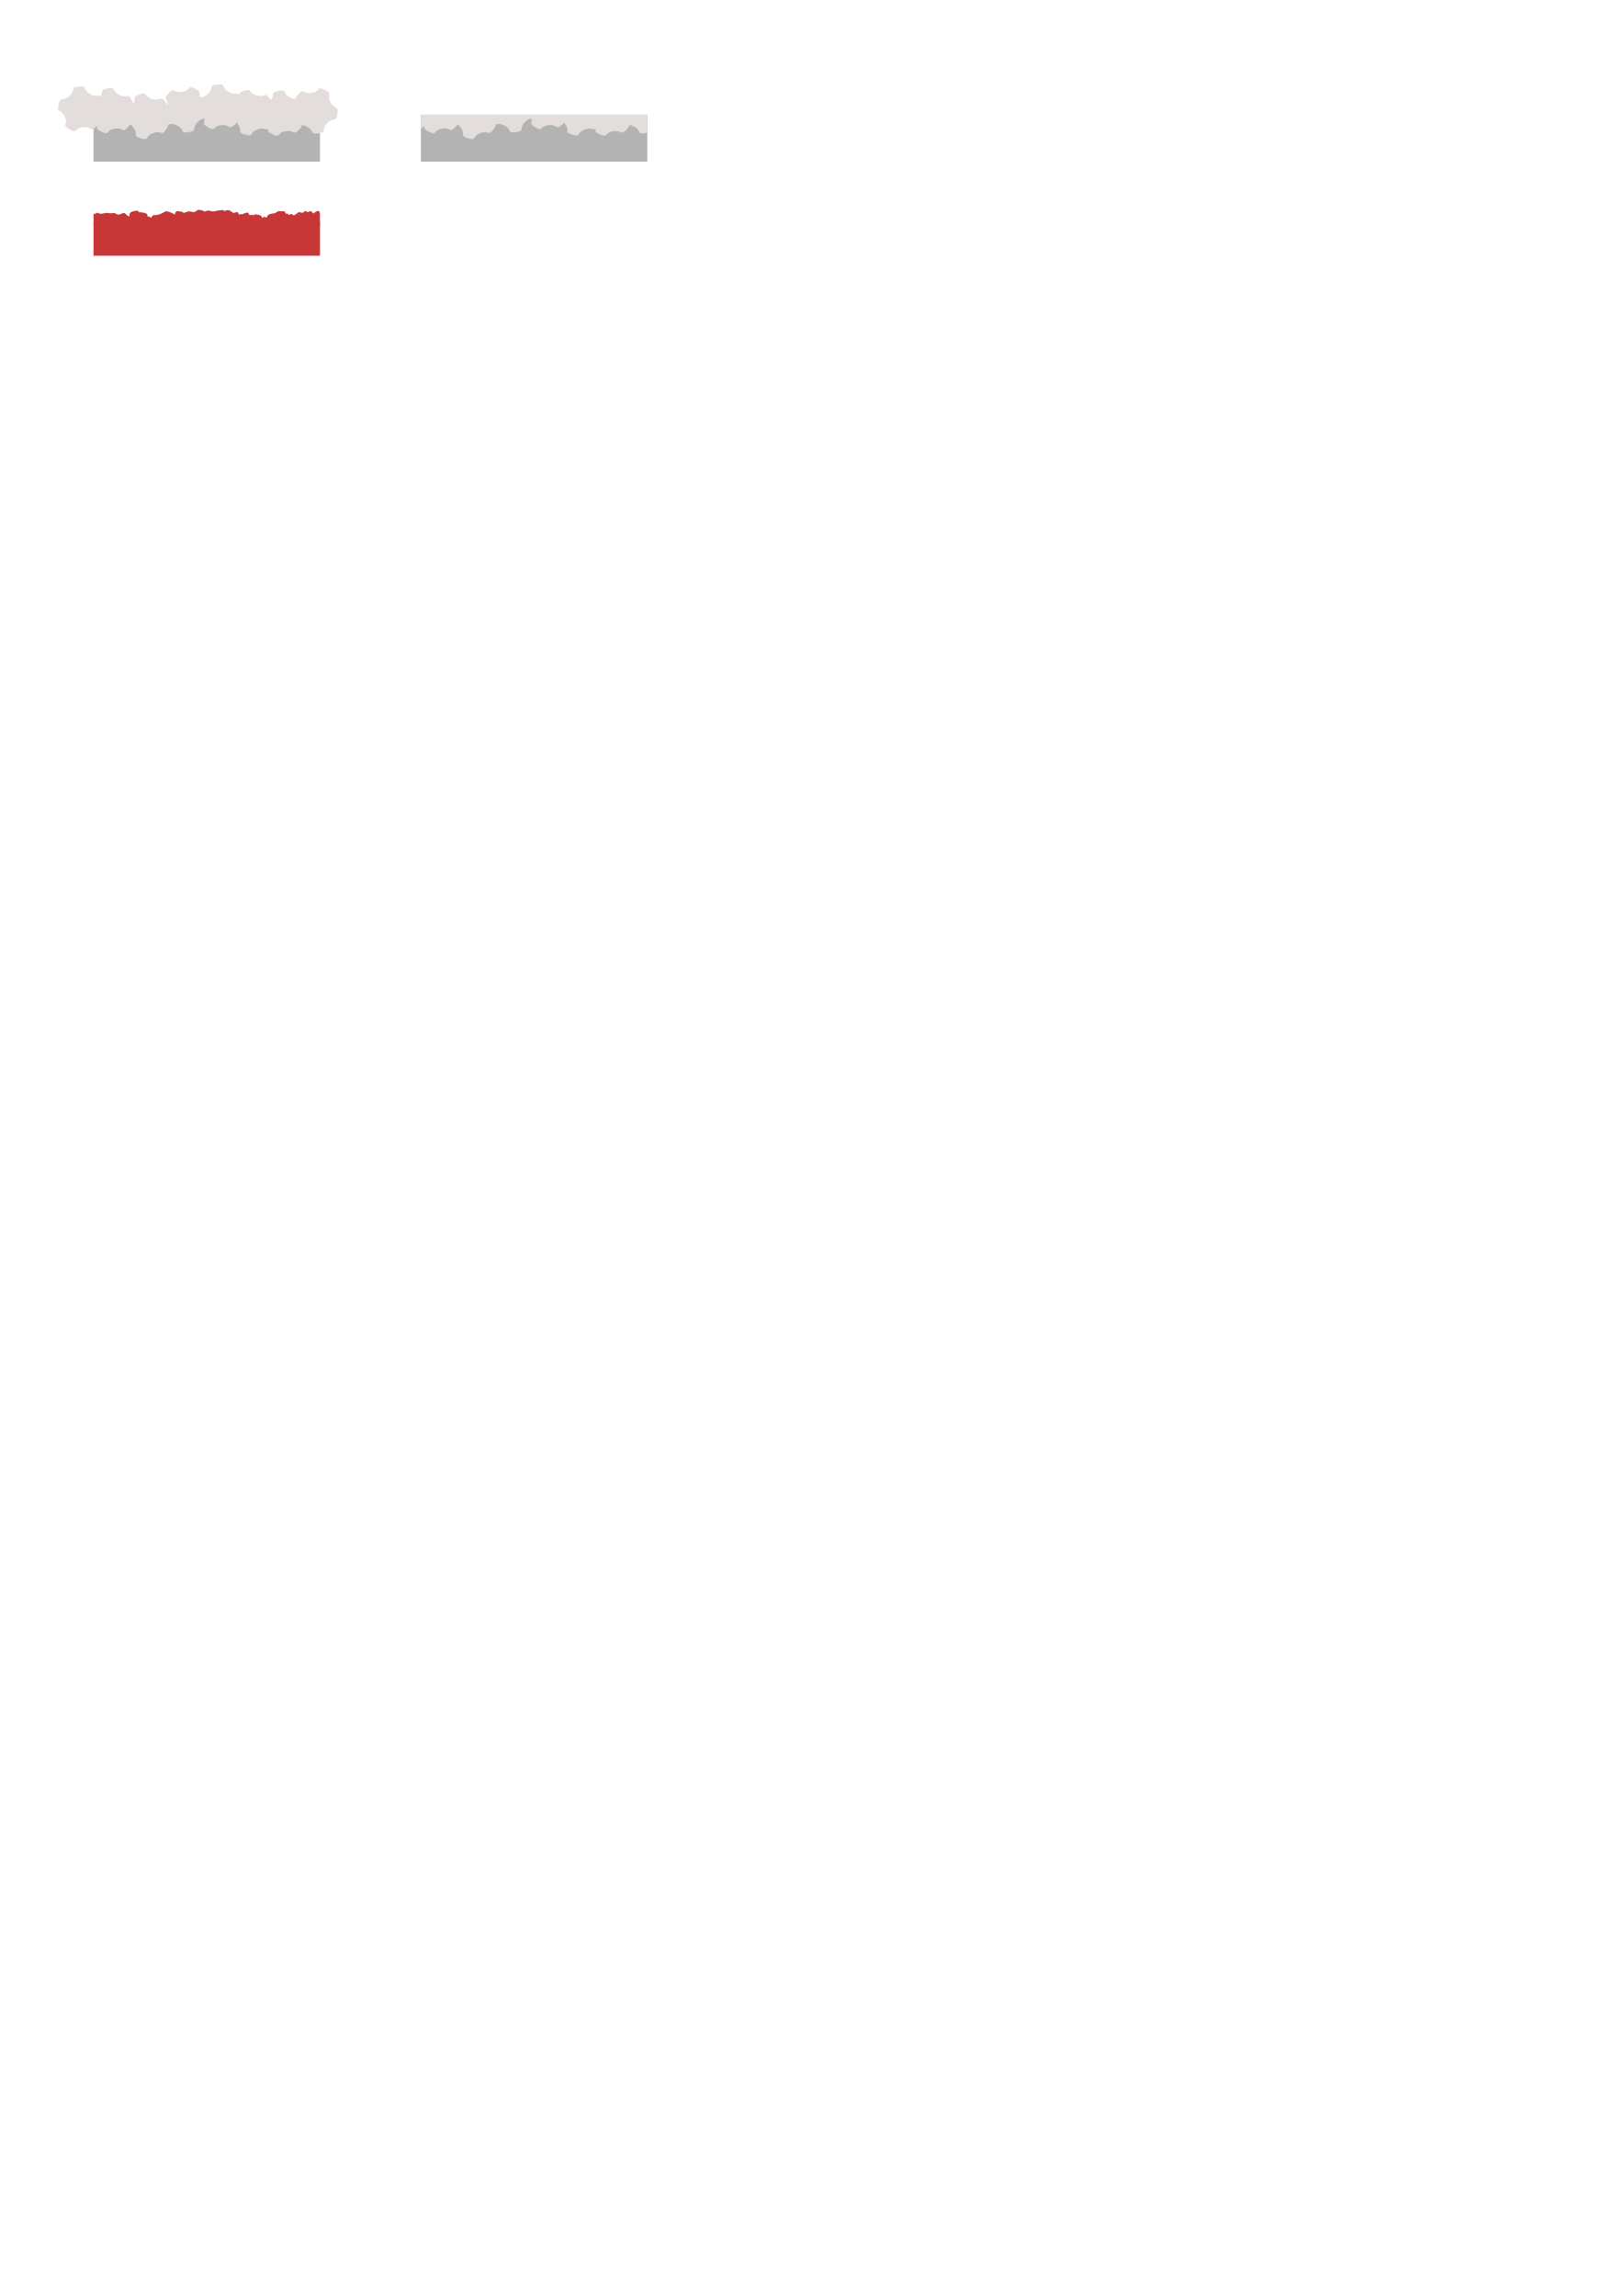
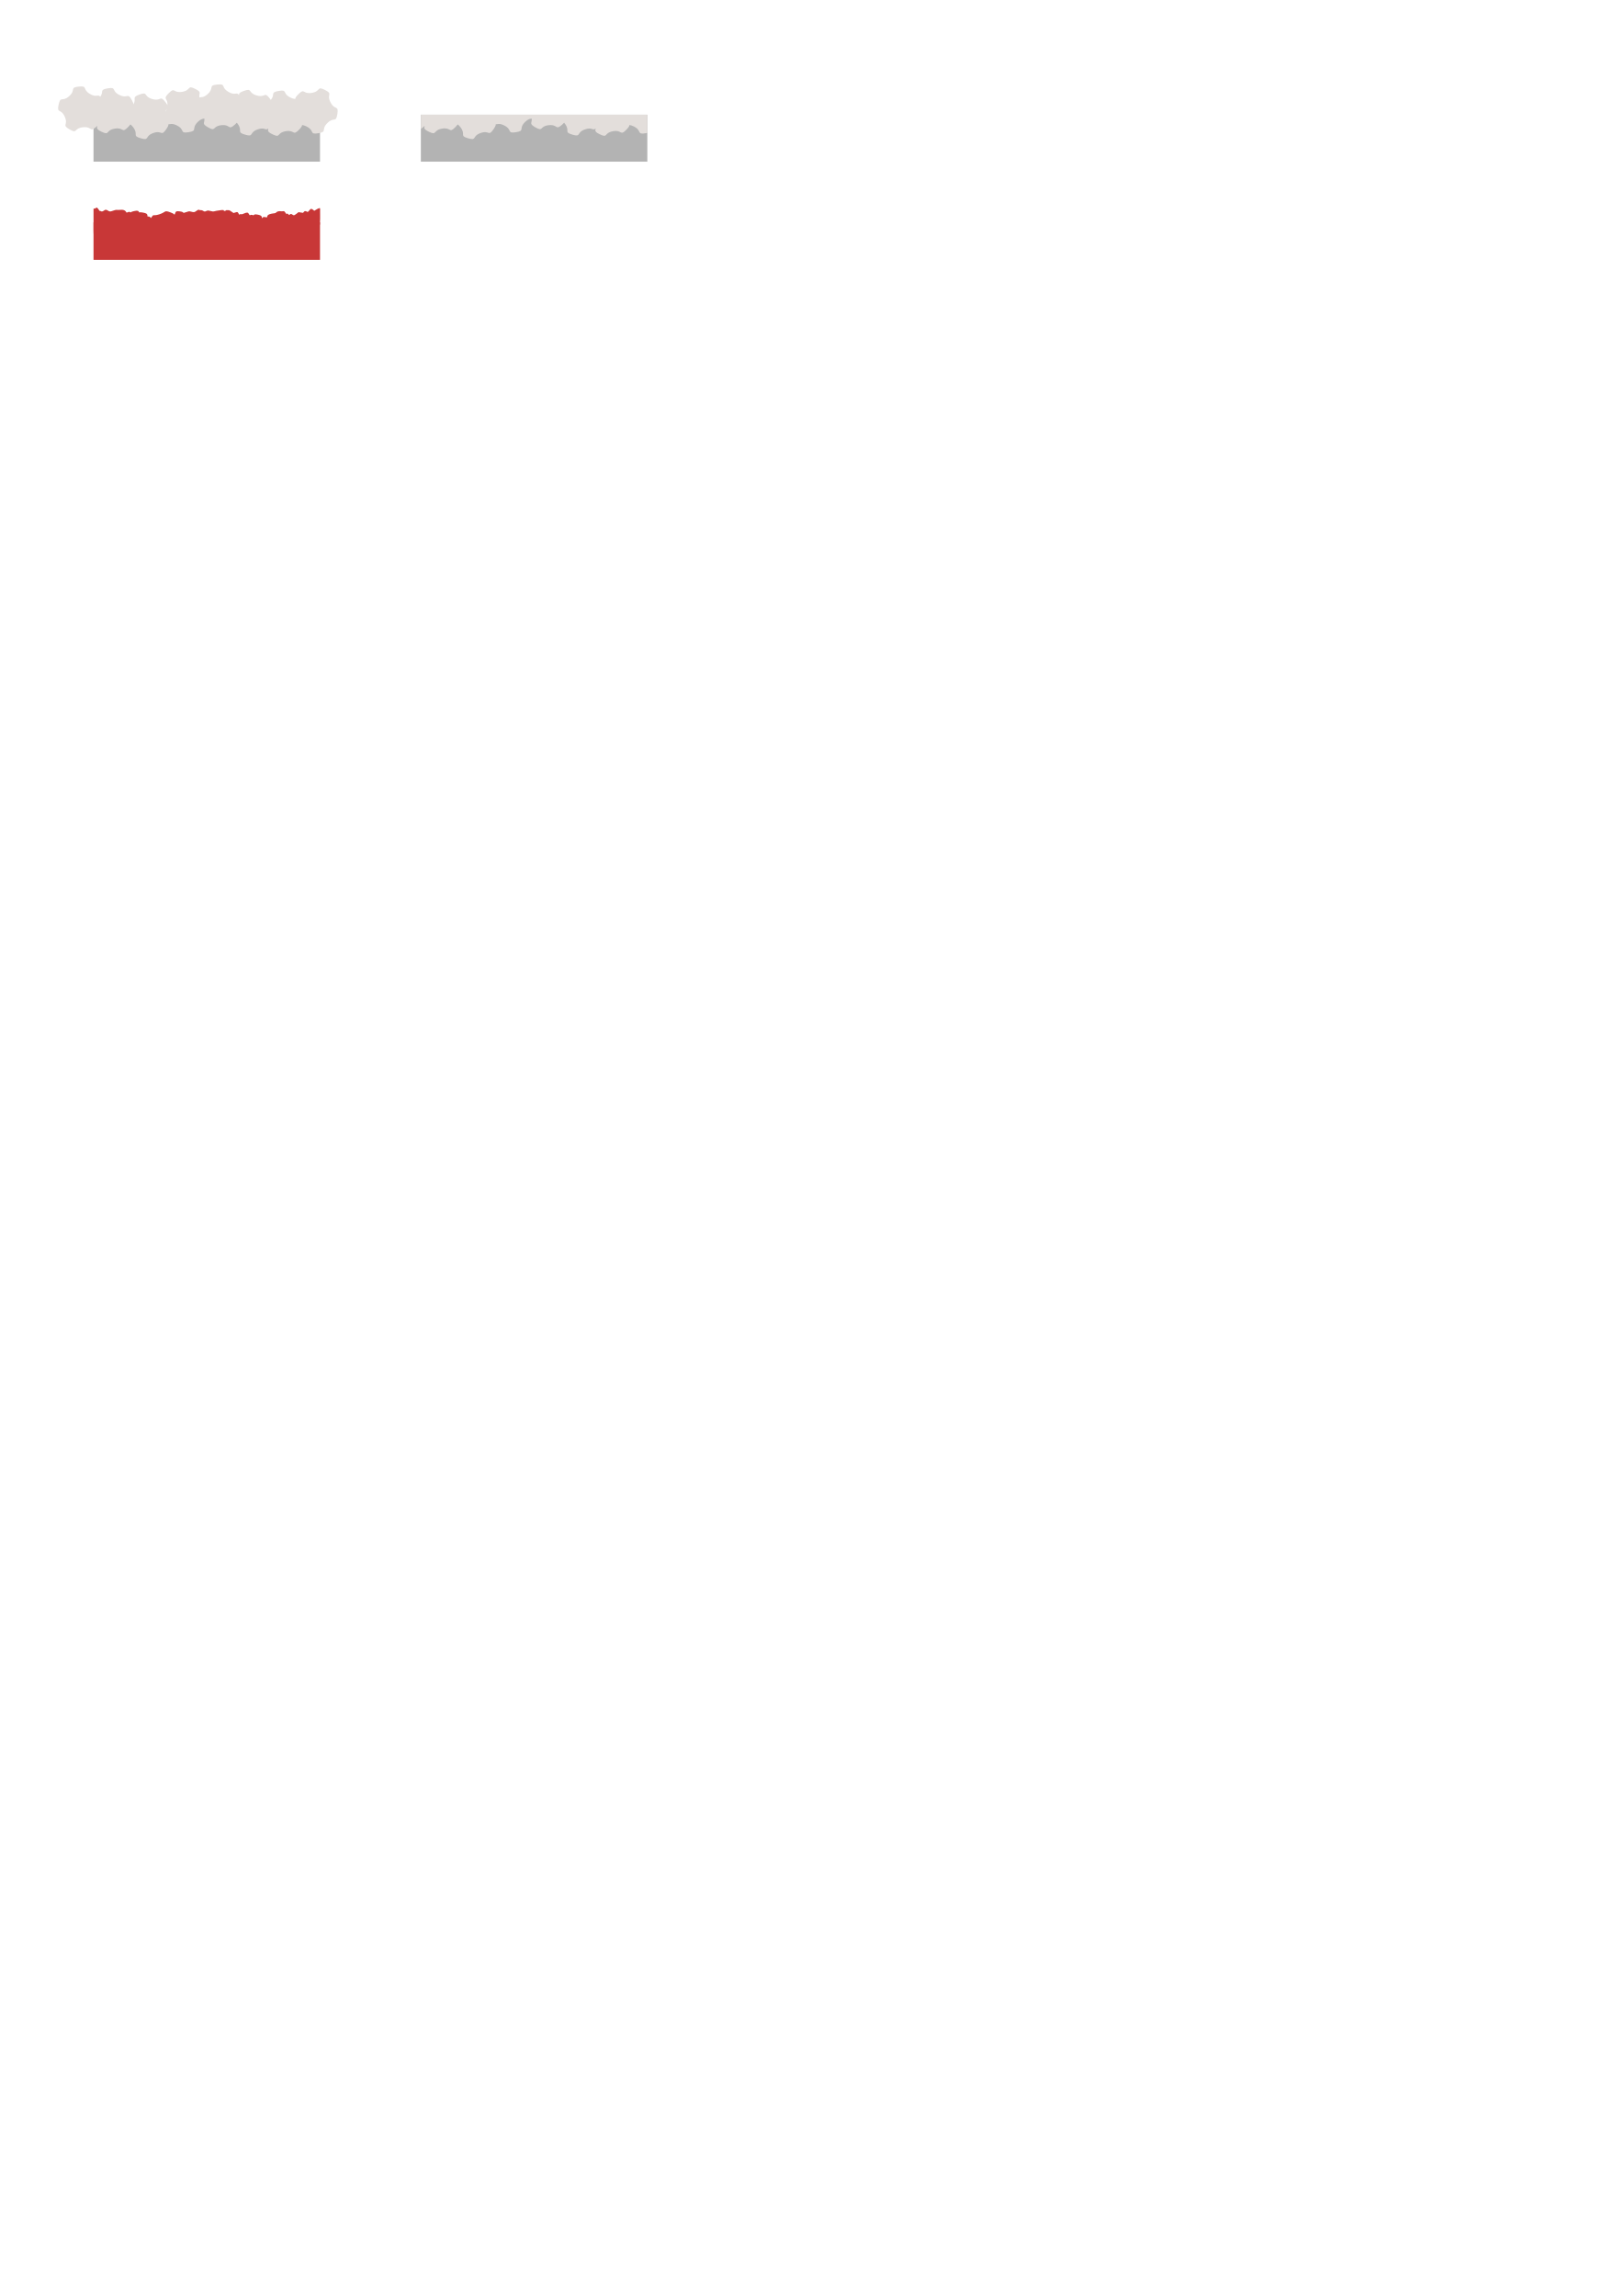
<svg xmlns="http://www.w3.org/2000/svg" width="210mm" height="297mm" viewBox="0 0 210 297" version="1.1" id="svg8">
  <defs id="defs2" />
  <g id="layer1">
    <rect style="fill:#b3b3b3;fill-opacity:1;stroke:none;stroke-width:0.5" id="rect815" width="29.293" height="6.07" x="12.095" y="14.841" />
    <path style="fill:#e3dedb;fill-opacity:1;stroke:none;stroke-width:1.89" d="M 107.57 41.246 C 107.205 41.239 106.747 41.264 106.168 41.324 C 101.538 41.804 104.952 42.902 101.488 46.012 C 99.352 47.93 98.262 47.335 97.508 47.66 C 97.102 45.384 98.876 45.195 95.477 43.48 C 91.321 41.384 93.6 44.152 89.006 44.898 C 84.412 45.645 85.698 42.297 82.42 45.602 C 79.342 48.704 82.095 47.737 81.855 51.414 C 81.674 51.038 81.37 50.568 80.875 49.928 C 78.028 46.245 78.893 49.726 74.426 48.42 C 69.958 47.114 72.562 44.647 68.18 46.217 C 64.168 47.654 66.814 47.995 65.279 50.992 C 65.218 50.557 64.988 49.958 64.49 49.018 C 62.312 44.904 62.573 48.481 58.393 46.434 C 54.212 44.387 57.196 42.398 52.611 43.199 C 48.474 43.922 50.891 44.699 49.025 47.299 C 47.906 45.857 47.294 47.854 44.029 45.963 C 40.002 43.63 43.118 41.854 38.488 42.334 C 33.859 42.814 37.272 43.912 33.809 47.021 C 30.345 50.131 29.62 46.62 28.646 51.172 C 27.673 55.723 29.771 52.816 31.658 57.07 C 33.546 61.325 29.982 60.929 34.01 63.262 C 38.037 65.594 35.921 62.701 40.551 62.221 C 45.18 61.741 43.703 65.008 47.166 61.898 C 47.337 61.745 47.422 61.642 47.561 61.508 C 47.414 62.674 46.962 63.097 49.6 64.389 C 53.78 66.436 51.468 63.696 56.053 62.895 C 60.638 62.094 59.39 65.454 62.629 62.111 C 63.159 61.564 63.5 61.153 63.725 60.811 C 64.127 61.106 64.569 61.521 65.059 62.154 C 67.905 65.837 64.349 66.302 68.816 67.607 C 73.284 68.913 70.538 66.607 74.92 65.037 C 79.302 63.468 78.647 66.994 81.27 63.148 C 82.137 61.876 82.379 61.235 82.316 60.775 C 83.102 60.806 84.029 60.098 86.473 61.33 C 90.628 63.427 87.619 65.377 92.213 64.631 C 96.807 63.884 93.335 62.986 96.613 59.682 C 98.165 58.118 99.18 58.071 99.904 57.967 C 100.176 60.258 98.397 60.345 101.689 62.252 C 105.717 64.585 103.601 61.689 108.23 61.209 C 112.86 60.729 111.382 63.996 114.846 60.887 C 115.235 60.537 115.512 60.257 115.744 60 C 115.852 60.125 115.958 60.241 116.07 60.387 C 118.917 64.069 115.363 64.534 119.83 65.84 C 124.298 67.146 121.552 64.839 125.934 63.27 C 129.535 61.979 129.736 64.123 131.148 62.795 C 130.999 63.945 130.568 64.367 133.189 65.65 C 137.37 67.697 135.058 64.957 139.643 64.156 C 144.228 63.355 142.98 66.718 146.219 63.375 C 147.352 62.205 147.674 61.613 147.652 61.137 C 148.221 61.187 148.926 61.363 149.859 61.834 C 154.015 63.93 151.005 65.883 155.6 65.137 C 160.194 64.39 156.724 63.492 160.002 60.188 C 163.28 56.883 164.206 60.346 164.916 55.746 C 165.626 51.146 163.698 54.17 161.568 50.031 C 159.439 45.893 163.019 46.081 158.863 43.984 C 154.708 41.888 156.989 44.656 152.395 45.402 C 147.8 46.149 149.087 42.803 145.809 46.107 C 144.62 47.306 144.307 47.895 144.35 48.381 C 143.758 48.358 143.004 48.196 141.982 47.695 C 137.802 45.648 140.786 43.662 136.201 44.463 C 131.899 45.215 134.699 46.015 132.385 48.873 C 132.232 48.647 132.107 48.445 131.887 48.16 C 129.04 44.478 129.905 47.956 125.438 46.65 C 120.97 45.345 123.573 42.88 119.191 44.449 C 116.976 45.243 116.797 45.702 116.82 46.457 C 115.625 44.725 115.082 46.905 111.709 44.951 C 108.185 42.91 110.13 41.296 107.57 41.246 z M 81.525 53.273 C 81.344 53.882 81.123 54.315 80.891 54.646 C 81.055 54.012 81.297 53.6 81.525 53.273 z " transform="scale(0.2645833)" id="path817" />
    <g id="g858">
      <rect style="fill:#b3b3b3;fill-opacity:1;stroke:none;stroke-width:0.5" id="rect850" width="29.293" height="6.07" x="54.429" y="14.841" />
      <path id="path842" transform="scale(0.2645833)" d="M 205.715 56.092 L 205.715 63.01 C 206.083 62.804 206.543 62.458 207.166 61.898 C 207.337 61.745 207.422 61.642 207.561 61.508 C 207.414 62.674 206.962 63.097 209.6 64.389 C 213.78 66.436 211.468 63.696 216.053 62.895 C 220.638 62.094 219.39 65.454 222.629 62.111 C 223.159 61.564 223.5 61.153 223.725 60.811 C 224.127 61.106 224.569 61.521 225.059 62.154 C 227.905 65.837 224.349 66.302 228.816 67.607 C 233.284 68.913 230.538 66.607 234.92 65.037 C 239.302 63.468 238.647 66.994 241.27 63.148 C 242.137 61.876 242.379 61.235 242.316 60.775 C 243.102 60.806 244.029 60.098 246.473 61.33 C 250.628 63.427 247.619 65.377 252.213 64.631 C 256.807 63.884 253.335 62.986 256.613 59.682 C 258.165 58.118 259.18 58.071 259.904 57.967 C 260.176 60.258 258.397 60.345 261.689 62.252 C 265.717 64.585 263.601 61.689 268.23 61.209 C 272.86 60.729 271.382 63.996 274.846 60.887 C 275.235 60.537 275.512 60.257 275.744 60 C 275.852 60.125 275.958 60.241 276.07 60.387 C 278.917 64.069 275.363 64.534 279.83 65.84 C 284.298 67.146 281.552 64.839 285.934 63.27 C 289.535 61.979 289.736 64.123 291.148 62.795 C 290.999 63.945 290.568 64.367 293.189 65.65 C 297.37 67.697 295.058 64.957 299.643 64.156 C 304.228 63.355 302.98 66.718 306.219 63.375 C 307.352 62.205 307.674 61.613 307.652 61.137 C 308.221 61.187 308.926 61.363 309.859 61.834 C 314.015 63.93 311.005 65.883 315.6 65.137 C 315.946 65.08 316.167 65.02 316.428 64.961 L 316.428 56.092 L 205.715 56.092 z " style="fill:#e3dedb;fill-opacity:1;stroke:none;stroke-width:1.89" />
    </g>
    <g id="g877">
      <g id="g869">
        <path style="fill:#c83737;fill-opacity:1;stroke:none;stroke-width:1.89" d="M 81.525 113.273 C 81.344 113.882 81.123 114.315 80.891 114.646 C 81.055 114.012 81.297 113.6 81.525 113.273 L 81.525 113.273 " id="path845" transform="scale(0.2645833)" />
        <path style="fill:#c83737;fill-opacity:1;stroke:none;stroke-width:0.448" d="m 41.218,31.818 c 0.006,-0.042 0.012,-0.087 0.018,-0.135 0.151,-1.217 -0.259,-1.475 -0.712,-2.57 -0.453,-1.095 0.309,-1.045 -0.576,-1.6 -0.884,-0.555 -0.399,0.178 -1.376,0.375 -0.977,0.198 -0.704,-0.688 -1.401,0.187 -0.253,0.317 -0.32,0.473 -0.31,0.602 -0.126,-0.006 -0.286,-0.049 -0.504,-0.181 -0.889,-0.542 -0.255,-1.067 -1.23,-0.855 -0.915,0.199 -0.32,0.411 -0.812,1.167 -0.033,-0.06 -0.059,-0.113 -0.106,-0.189 -0.606,-0.974 -0.422,-0.054 -1.372,-0.399 -0.951,-0.345 -0.397,-0.998 -1.329,-0.582 -0.471,0.21 -0.226,-0.078 -0.567,0.135 -0.254,-0.458 -0.178,-0.366 -0.737,-0.219 -0.75,-0.54 -0.54,-0.299 -0.906,-0.379 0,0 -0.305,0.263 -0.388,0.004 -0.078,-0.002 -0.179,-0.016 -0.303,-2.2e-4 -0.985,0.127 -1.587,0.221 -0.866,0.873 0.505,0.457 -0.687,0.35 -0.847,0.436 -0.086,-0.602 0.291,-0.652 -0.432,-1.106 -0.884,-0.555 -0.399,0.178 -1.377,0.375 -0.977,0.198 -0.704,-0.688 -1.401,0.186 -0.655,0.821 -0.069,0.565 -0.12,1.538 -0.039,-0.099 -0.103,-0.224 -0.209,-0.393 -0.606,-0.974 -0.422,-0.053 -1.372,-0.399 -0.951,-0.345 -0.397,-0.998 -1.329,-0.583 -0.854,0.38 -0.291,0.47 -0.617,1.263 -0.013,-0.115 -0.062,-0.274 -0.168,-0.522 -0.464,-1.088 -0.621,-0.892 -1.297,-0.684 -0.889,-0.542 -0.255,-1.068 -1.23,-0.856 -0.88,0.191 -0.366,0.397 -0.763,1.085 -0.238,-0.382 -0.368,0.147 -1.063,-0.353 -0.857,-0.617 -0.532,-0.504 -1.179,-0.431 -0.987,0.111 -0.259,-0.112 -0.996,0.711 -0.737,0.823 -0.891,-0.106 -1.098,1.098 -0.183,1.062 0.143,1.647 0.498,2.294" id="path843" />
        <path id="path847" d="m 12.169,31.818 c -0.005,-0.036 -0.011,-0.075 -0.016,-0.117 -0.134,-1.053 0.23,-1.419 0.632,-2.367 0.402,-0.948 2.736,-0.994 3.521,-1.474 2.981,0.872 1.21,1.389 3.301,0.7 0.843,-0.299 0.352,-0.863 1.179,-0.504 0.418,0.182 0.452,0.287 0.448,0.46 0.226,-0.397 0.328,0.102 0.965,-0.345 0.665,-0.467 0.298,-0.837 0.781,-0.848 v -10e-6 c 0.069,-0.002 0.156,0.004 0.265,0.018 0.874,0.11 0.23,0.361 0.884,1.073 0.403,0.439 0.609,0.303 0.752,0.377 0.077,-0.521 -0.258,-0.564 0.384,-0.957 0.785,-0.48 0.354,0.154 1.222,0.325 0.867,0.171 0.625,-0.596 1.243,0.161 0.581,0.71 0.061,0.489 0.107,1.331 0.034,-0.086 0.092,-0.194 0.185,-0.34 0.537,-0.843 0.374,-0.046 1.218,-0.345 0.843,-0.299 0.352,-0.864 1.179,-0.504 0.757,0.329 0.258,0.407 0.548,1.093 0.012,-0.1 0.055,-0.237 0.149,-0.452 0.411,-0.942 0.362,-0.123 1.151,-0.592 0.789,-0.469 0.226,-0.924 1.092,-0.741 0.781,0.166 0.325,0.343 0.677,0.939 0.211,-0.33 0.327,0.127 0.943,-0.306 0.76,-0.534 0.172,-0.941 1.046,-0.831 0.874,0.11 0.23,0.361 0.884,1.073 0.654,0.712 0.791,-0.092 0.975,0.95 0.162,0.919 -0.127,1.568 -0.442,2.127" style="fill:#c83737;fill-opacity:1;stroke:none;stroke-width:0.393" />
-         <path style="fill:#c83737;fill-opacity:1;stroke:none;stroke-width:0.417" d="m 12.419,30.198 c -0.006,-0.036 -0.012,-0.075 -0.018,-0.117 -0.151,-1.053 -0.286,0.12 -0.302,-1.392 -0.007,-0.643 0.004,-0.809 -9.5e-5,-0.97 -0.003,-0.114 0.117,0.054 0.354,-0.159 0.133,-0.12 0.412,0.078 0.412,0.078 0.164,-0.006 0.163,0.001 0.329,-5.4e-5 0.165,-0.001 0.376,-0.107 0.555,-0.099 0.179,0.009 0.289,0.044 0.494,0.067 0.205,0.023 0.535,0.076 0.779,0.119 0.975,0.171 0.74,-0.608 1.436,0.149 0.252,0.274 0.319,0.409 0.31,0.521 0.126,-0.005 0.286,-0.042 0.502,-0.157 0.887,-0.469 0.254,-0.924 1.227,-0.74 0.913,0.172 0.319,0.355 0.81,1.01 0.032,-0.052 0.059,-0.098 0.106,-0.163 0.604,-0.843 0.22,-0.314 1.169,-0.613 0.948,-0.299 0.596,-0.596 1.526,-0.237 0.47,0.182 0.508,0.287 0.503,0.46 0.345,-0.136 0.658,-0.253 0.947,-0.353 0.289,-0.1 0.554,-0.182 0.802,-0.249 0.248,-0.067 0.526,0.119 0.747,0.083 0.221,-0.036 0.385,-0.293 0.593,-0.301 0.208,-0.008 0.354,0.269 0.564,0.287 0.21,0.018 0.482,-0.224 0.708,-0.184 0.225,0.04 0.462,0.091 0.717,0.152 0.255,0.06 0.528,0.13 0.827,0.208 0.975,0.171 0.702,-0.596 1.398,0.161 0.653,0.71 0.069,0.489 0.12,1.331 0.038,-0.086 0.103,-0.194 0.208,-0.34 0.604,-0.843 0.421,-0.046 1.369,-0.345 0.948,-0.299 0.396,-0.864 1.326,-0.504 0.852,0.329 0.29,0.407 0.616,1.093 0.013,-0.1 0.062,-0.237 0.167,-0.452 0.462,-0.942 0.407,-0.123 1.294,-0.592 0.887,-0.469 0.667,-0.617 1.192,-0.634 0.583,0.083 0.448,-0.212 0.844,0.384 0.238,-0.33 0.32,0.576 1.013,0.143 0.855,-0.534 0.193,-0.412 1.176,-0.302 0.983,0.11 0.589,-0.629 1.324,0.084 0,0 0.823,-0.884 0.824,0.179 0.002,2.268 0.049,0.952 -0.589,1.199" id="path851" />
-         <path style="fill:#c83737;fill-opacity:1;stroke:none;stroke-width:0.447" d="m 12.095,28.765 h 29.293 v 4.316 H 12.095 Z" id="rect853" />
+         <path style="fill:#c83737;fill-opacity:1;stroke:none;stroke-width:0.417" d="m 12.419,31.256 c -0.006,-0.036 -0.012,-0.075 -0.018,-0.117 -0.151,-1.053 -0.286,0.12 -0.302,-1.392 -0.007,-0.643 -5.76e-4,-2.56 -0.004,-2.72 -0.003,-0.114 0.117,0.054 0.354,-0.159 0.133,-0.12 0.416,0.403 0.416,0.403 0.164,-0.006 0.163,0.085 0.329,0.083 0.165,-0.001 0.322,-0.228 0.501,-0.22 0.179,0.009 0.322,0.195 0.527,0.218 0.205,0.023 0.664,-0.246 0.908,-0.203 0.382,0.062 0.94,-0.215 1.243,0.358 l 0.285,-0.097 c 0.385,-0.114 0.394,0.943 0.611,0.829 0.887,-0.469 0.254,-0.924 1.227,-0.74 0.913,0.172 0.319,0.355 0.81,1.01 0.032,-0.052 0.059,-0.098 0.106,-0.163 0.604,-0.843 0.22,-0.314 1.169,-0.613 0.948,-0.299 0.596,-0.596 1.526,-0.237 0.47,0.182 0.508,0.287 0.503,0.46 0.345,-0.136 0.658,-0.253 0.947,-0.353 0.289,-0.1 0.554,-0.182 0.802,-0.249 0.248,-0.067 0.526,0.119 0.747,0.083 0.221,-0.036 0.385,-0.293 0.593,-0.301 0.208,-0.008 0.354,0.269 0.564,0.287 0.21,0.018 0.482,-0.224 0.708,-0.184 0.225,0.04 0.462,0.091 0.717,0.152 0.255,0.06 0.528,0.13 0.827,0.208 0.975,0.171 0.702,-0.596 1.398,0.161 0.653,0.71 0.069,0.489 0.12,1.331 0.038,-0.086 0.103,-0.194 0.208,-0.34 0.604,-0.843 0.421,-0.046 1.369,-0.345 0.948,-0.299 0.396,-0.864 1.326,-0.504 0.852,0.329 0.29,0.407 0.616,1.093 0.013,-0.1 0.062,-0.237 0.167,-0.452 0.462,-0.942 0.407,-0.123 1.294,-0.592 0.887,-0.469 0.667,-0.617 1.192,-0.634 0.583,0.083 0.448,-0.212 0.844,0.384 0.238,-0.33 0.32,0.576 1.013,0.143 0.855,-0.534 0.193,-0.412 1.176,-0.302 0.983,0.11 0.672,-0.988 1.408,-0.276 0,0 0.749,-0.505 0.753,-0.285 0.036,2.267 -0.073,2.37 -0.073,1.939" id="path851" />
+         <path style="fill:#c83737;fill-opacity:1;stroke:none;stroke-width:0.447" d="M 12.095,28.765 H 41.388 V 33.611 H 12.095 Z" id="rect853" />
      </g>
    </g>
  </g>
</svg>
